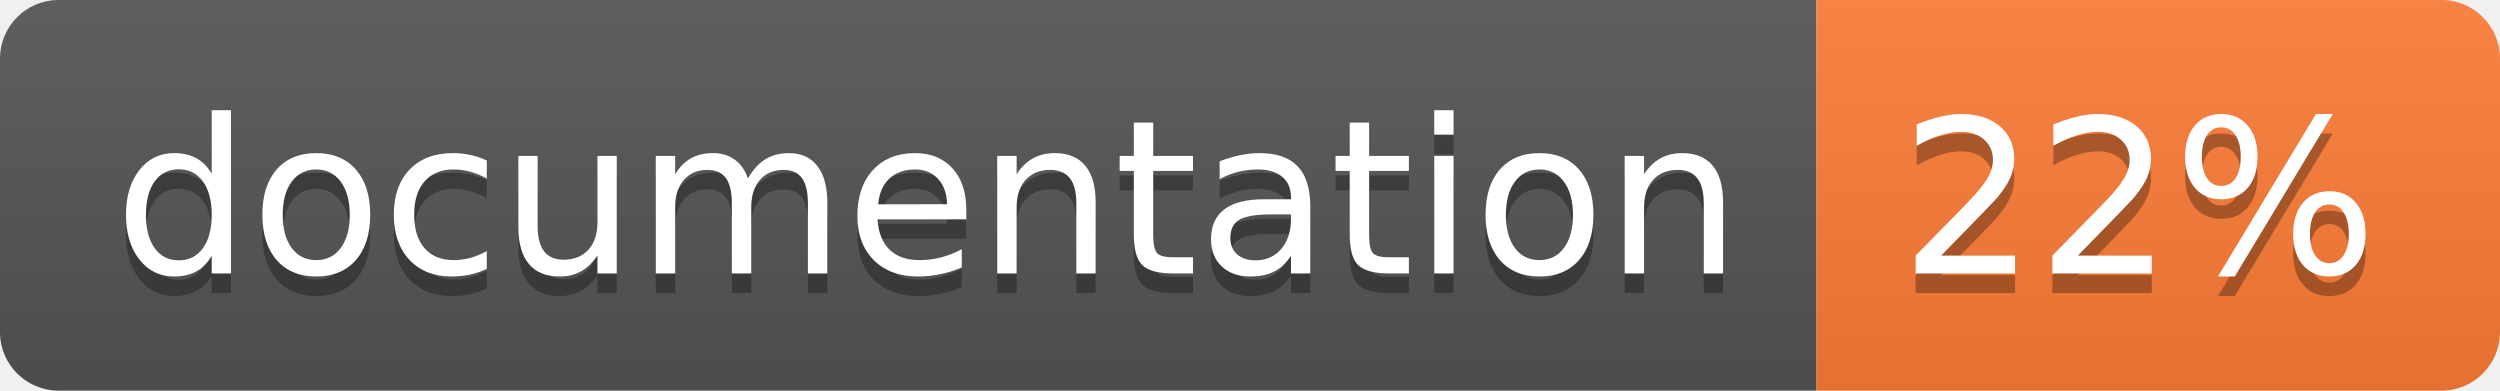
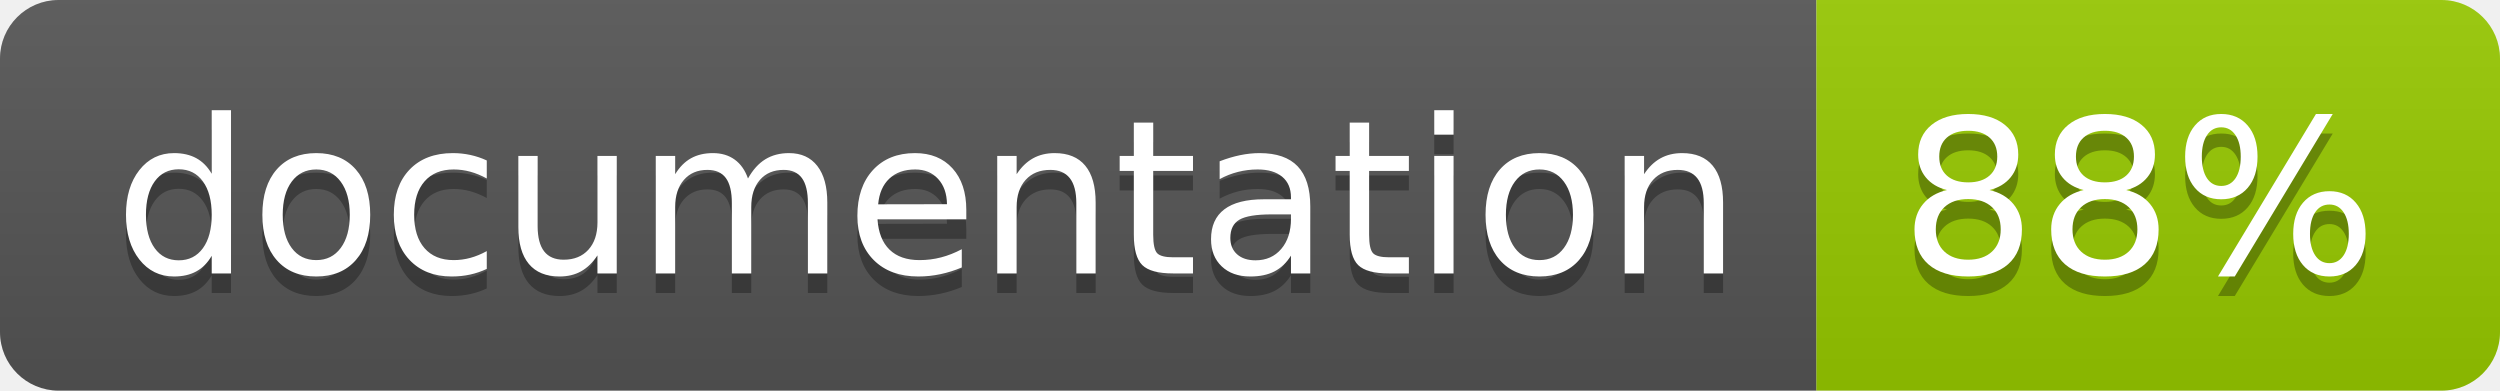
<svg xmlns="http://www.w3.org/2000/svg" width="128" height="20">
  <linearGradient id="b" x2="0" y2="100%">
    <stop offset="0" stop-color="#bbb" stop-opacity=".1" />
    <stop offset="1" stop-opacity=".1" />
  </linearGradient>
  <clipPath id="a">
    <rect width="128" height="20" rx="3" fill="#fff" />
  </clipPath>
  <g clip-path="url(#a)">
    <path fill="#555" d="M0 0h93v20H0z" />
-     <path fill="#fe7d37" d="M93 0h35v20H93z" />
+     <path fill="#97CA00" d="M93 0h35v20H93z" />
    <path fill="url(#b)" d="M0 0h128v20H0z" />
  </g>
  <g fill="#fff" text-anchor="middle" font-family="DejaVu Sans,Verdana,Geneva,sans-serif" font-size="110">
    <text x="475" y="150" fill="#010101" fill-opacity=".3" transform="scale(.1)" textLength="830">
      documentation
    </text>
    <text x="475" y="140" transform="scale(.1)" textLength="830">
      documentation
    </text>
    <text x="1095" y="150" fill="#010101" fill-opacity=".3" transform="scale(.1)" textLength="250">
-       22%
+       88%
    </text>
    <text x="1095" y="140" transform="scale(.1)" textLength="250">
-       22%
+       88%
    </text>
  </g>
</svg>
